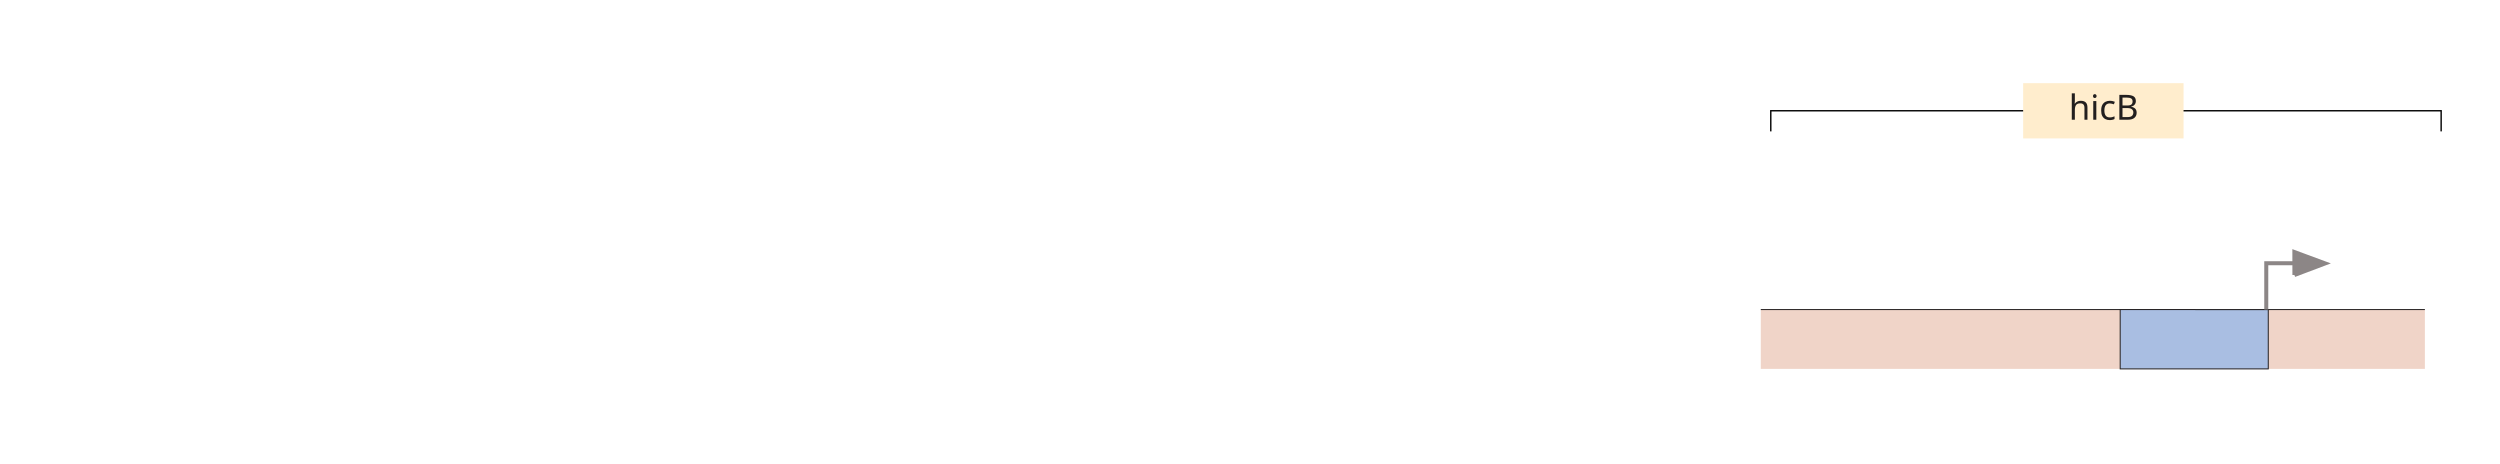
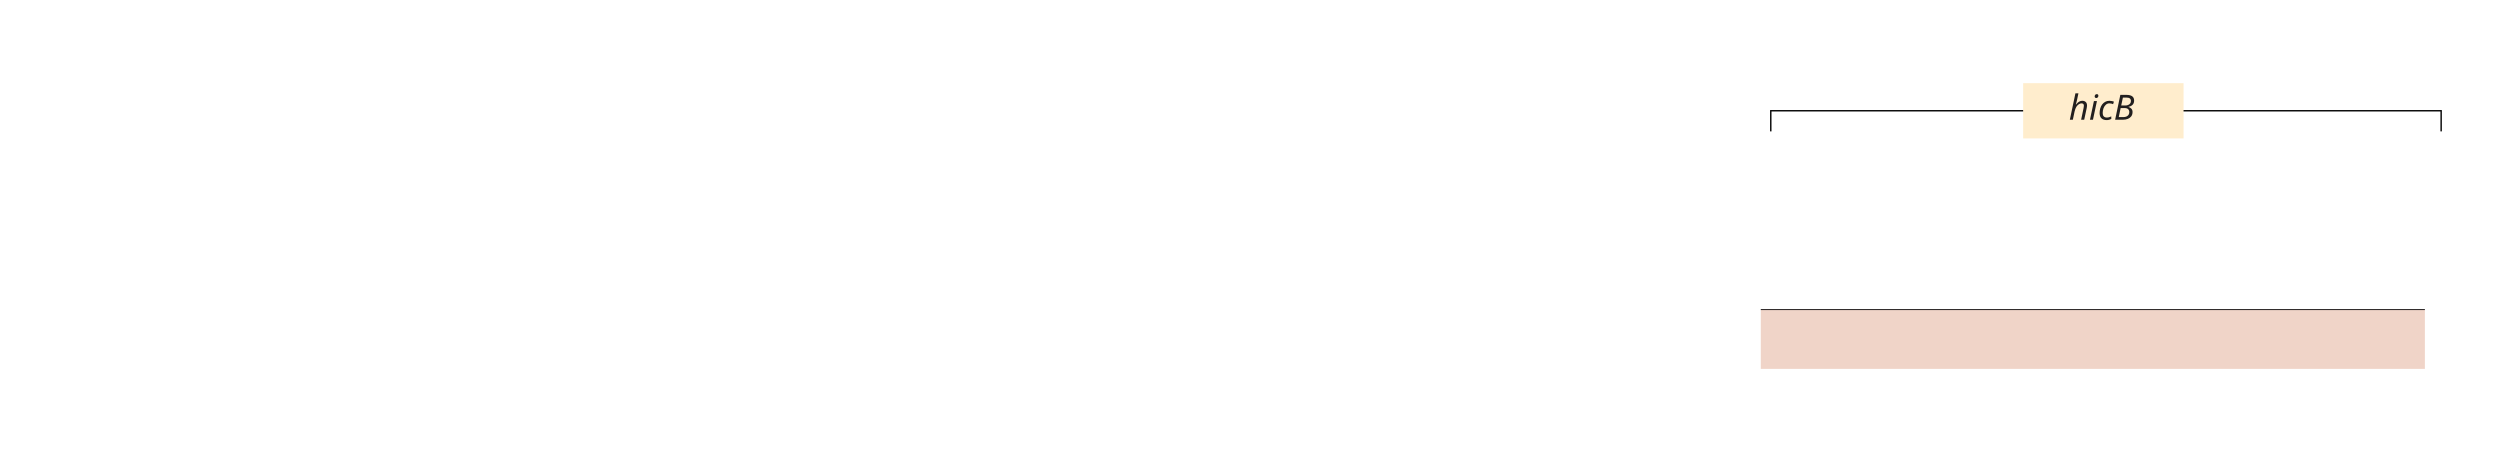
<svg xmlns="http://www.w3.org/2000/svg" id="svg2" version="1.1" xml:space="preserve" width="778.75" height="144.375" viewBox="0 0 778.75 144.375">
  <defs id="defs6" />
  <g id="g10" transform="matrix(1.25,0,0,-1.25,0,144.375)">
    <g id="g12" transform="translate(441.2793,82.7588)">
      <path d="m 0,0 0,5.139 167.054,0 0,-5.139" style="fill:none;stroke:#000000;stroke-width:0.35;stroke-linecap:butt;stroke-linejoin:miter;stroke-miterlimit:4;stroke-dasharray:none;stroke-opacity:1" id="path14" />
    </g>
    <path d="m 504.168,81.006 39.974,0 0,13.768 -39.974,0 0,-13.768 z" style="fill:#ffedcd;fill-opacity:1;fill-rule:nonzero;stroke:none" id="path16" />
-     <text transform="matrix(1,0,0,-1,515.5537,85.6655)" style="font-variant:normal;font-weight:normal;font-stretch:normal;font-size:8.663px;font-family:'Myriad Pro';-inkscape-font-specification:MyriadPro-Regular;writing-mode:lr-tb;fill:#221f1f;fill-opacity:1;fill-rule:nonzero;stroke:none" id="text18">
-       <tspan x="0 4.808 6.835 10.716" y="0" id="tspan20">hicB</tspan>
+     <text transform="matrix(1,0,0,-1,515.5537,85.6655)" style="font-style:italic;font-variant:normal;font-weight:normal;font-stretch:normal;font-size:8.663px;font-family:'Myriad Pro';-inkscape-font-specification:MyriadPro-It;writing-mode:lr-tb;fill:#221f1f;fill-opacity:1;fill-rule:nonzero;stroke:none" id="text18">
+       <tspan x="0 4.626 6.609 10.274" y="0" id="tspan20">hicB</tspan>
    </text>
    <path d="m 438.788,23.574 165.493,0 0,14.782 -165.493,0 0,-14.782 z" style="fill:#f0d4c8;fill-opacity:1;fill-rule:nonzero;stroke:none" id="path22" />
    <g id="g24" transform="translate(438.7881,38.355)">
      <path d="M 0,0 165.493,0" style="fill:none;stroke:#231f20;stroke-width:0.25;stroke-linecap:butt;stroke-linejoin:miter;stroke-miterlimit:4;stroke-dasharray:none;stroke-opacity:1" id="path26" />
    </g>
-     <g id="g28" transform="translate(565.251,23.5635)">
-       <path d="m 0,0 -36.901,0.01 0,14.782 L 0,14.777 0,0 Z" style="fill:#a9bee2;fill-opacity:1;fill-rule:nonzero;stroke:none" id="path30" />
-     </g>
-     <g id="g32" transform="translate(565.251,23.5635)">
-       <path d="m 0,0 -36.901,0.01 0,14.782 L 0,14.777 0,0 Z" style="fill:none;stroke:#231f20;stroke-width:0.25;stroke-linecap:butt;stroke-linejoin:miter;stroke-miterlimit:4;stroke-dasharray:none;stroke-opacity:1" id="path34" />
-     </g>
-     <g id="g36" transform="translate(572.3604,49.9023)">
-       <path d="m 0,0 -7.607,0 0,-11.529" style="fill:none;stroke:#8c8686;stroke-width:1;stroke-linecap:butt;stroke-linejoin:miter;stroke-miterlimit:4;stroke-dasharray:none;stroke-opacity:1" id="path38" />
-     </g>
-     <g id="g40" transform="translate(571.7686,46.9663)">
-       <path d="M 0,0 7.655,2.891 -0.011,5.729 0,0 Z" style="fill:#8c8686;fill-opacity:1;fill-rule:nonzero;stroke:none" id="path42" />
-     </g>
-     <g id="g44" transform="translate(571.7686,46.9663)">
-       <path d="M 0,0 7.655,2.891 -0.011,5.729 0,0" style="fill:none;stroke:#8c8686;stroke-width:1;stroke-linecap:butt;stroke-linejoin:miter;stroke-miterlimit:4;stroke-dasharray:none;stroke-opacity:1" id="path46" />
-     </g>
  </g>
</svg>
